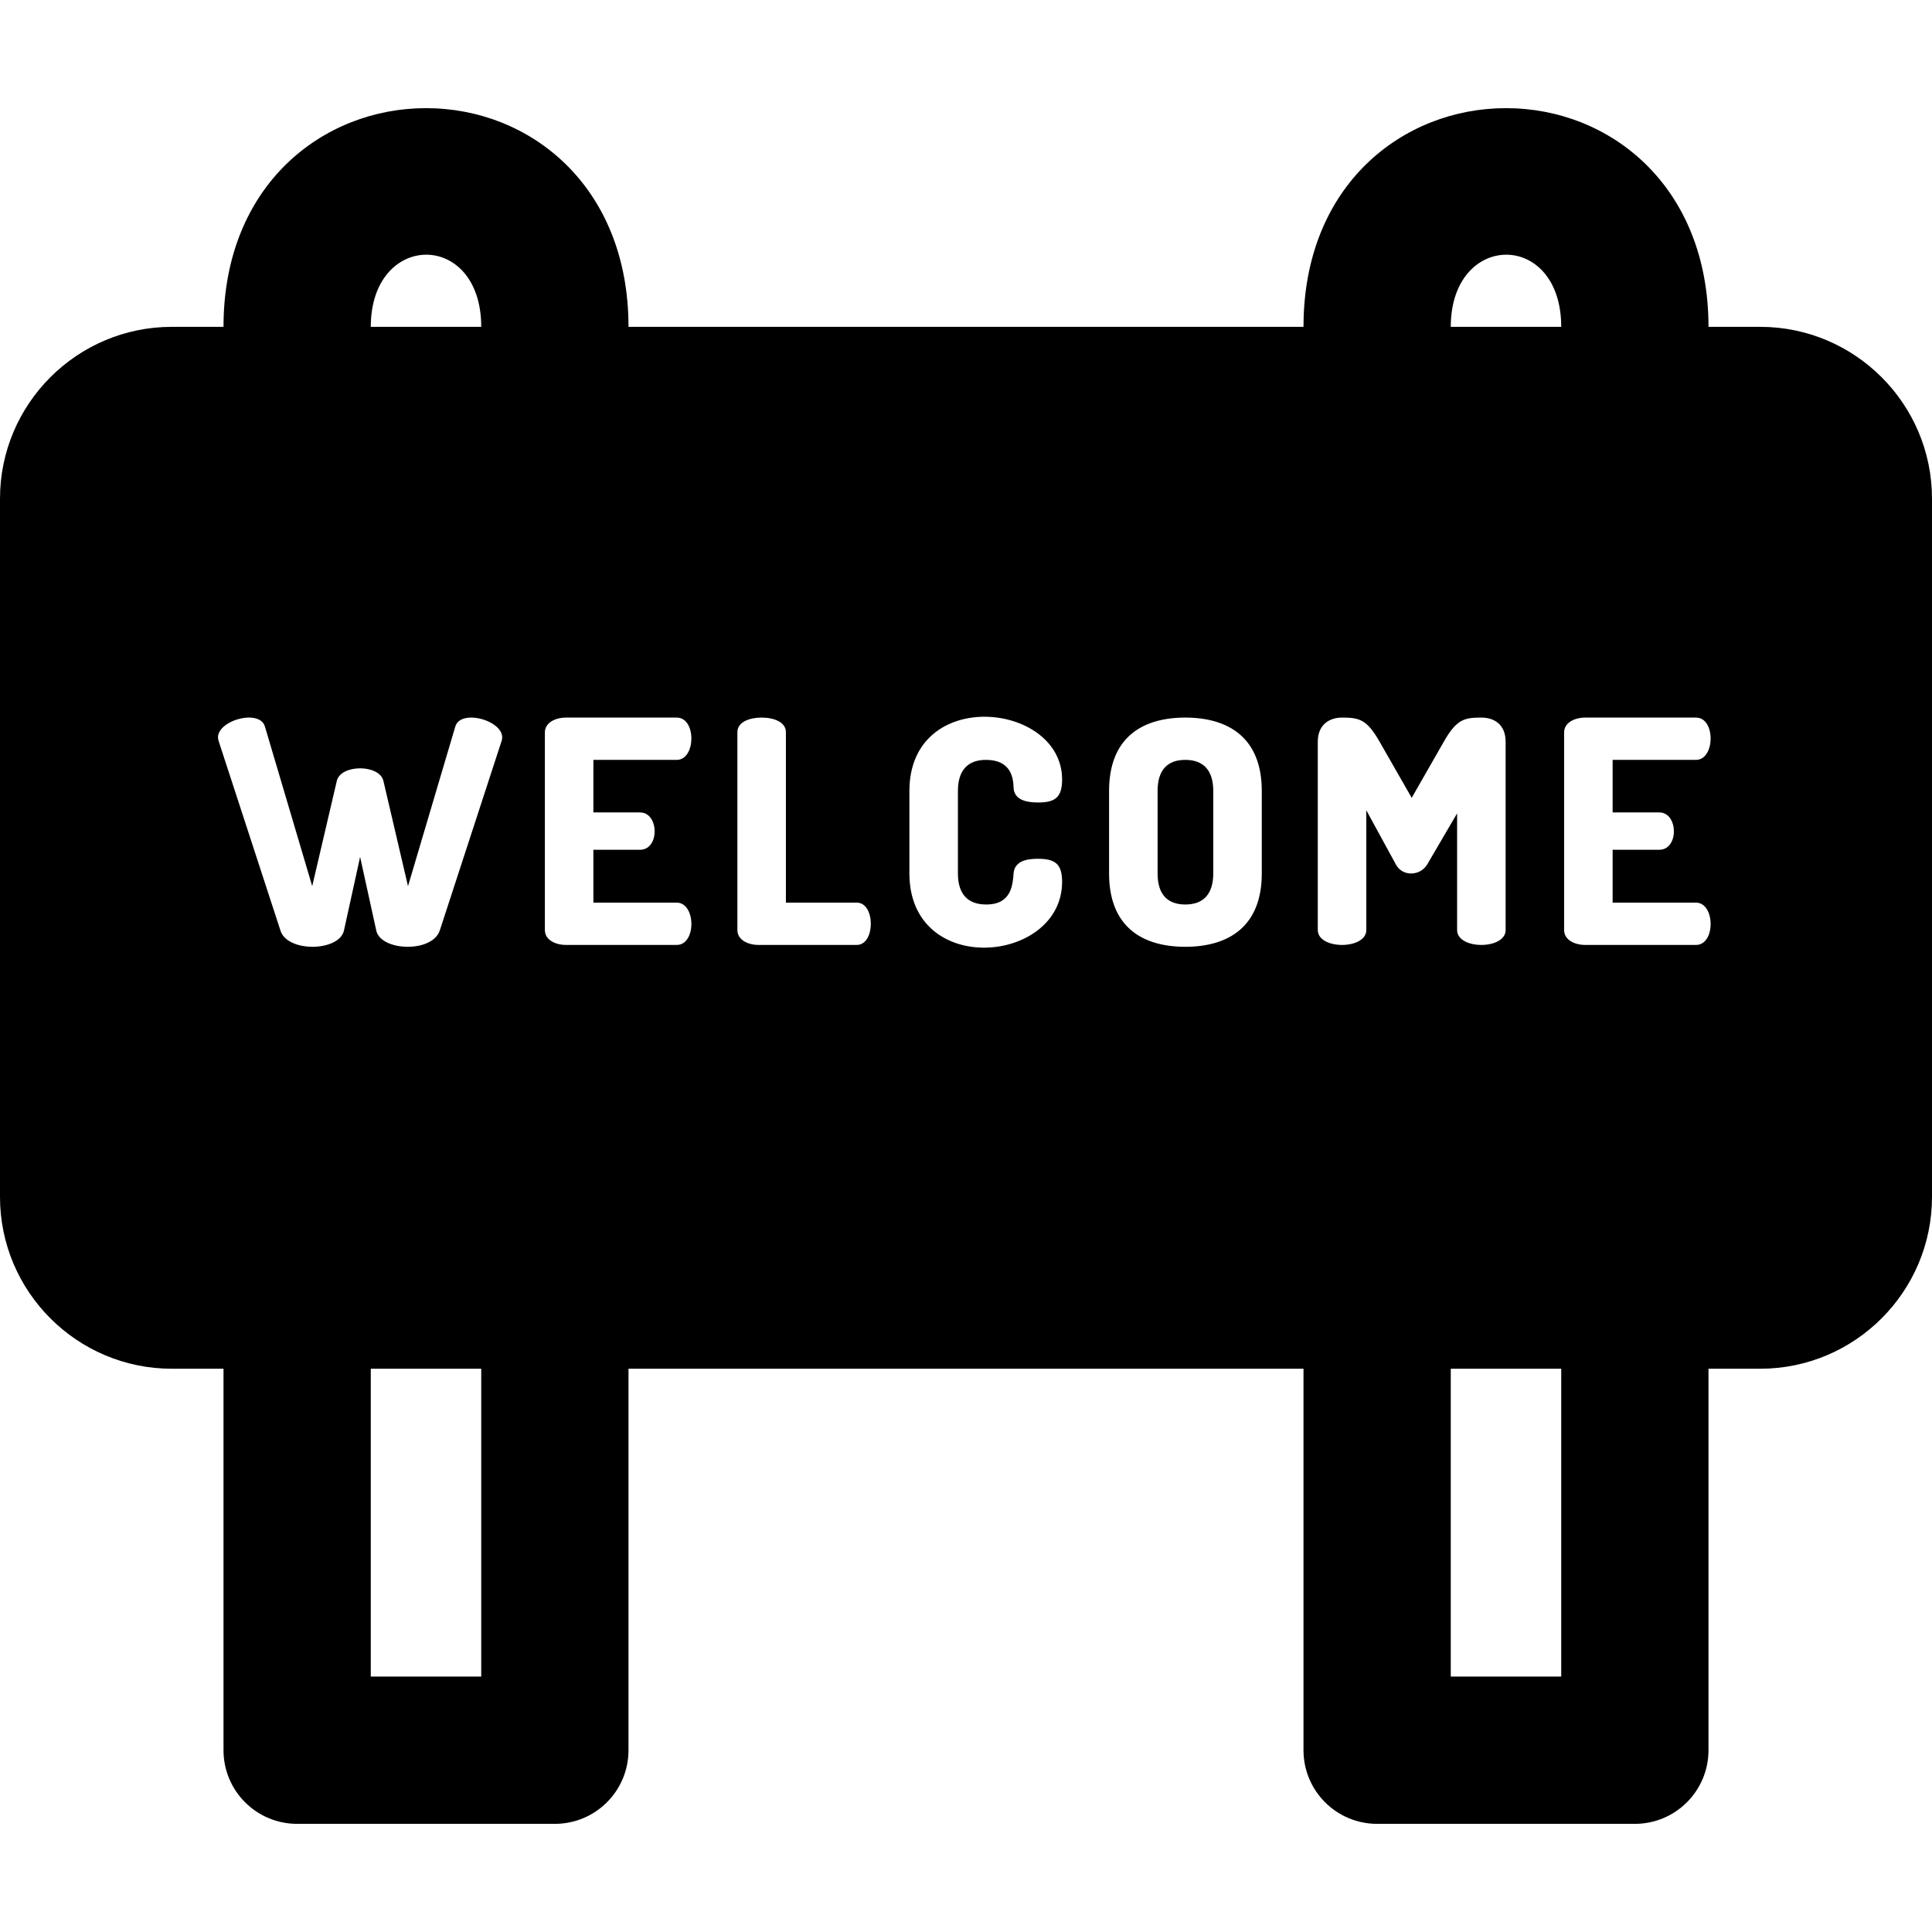
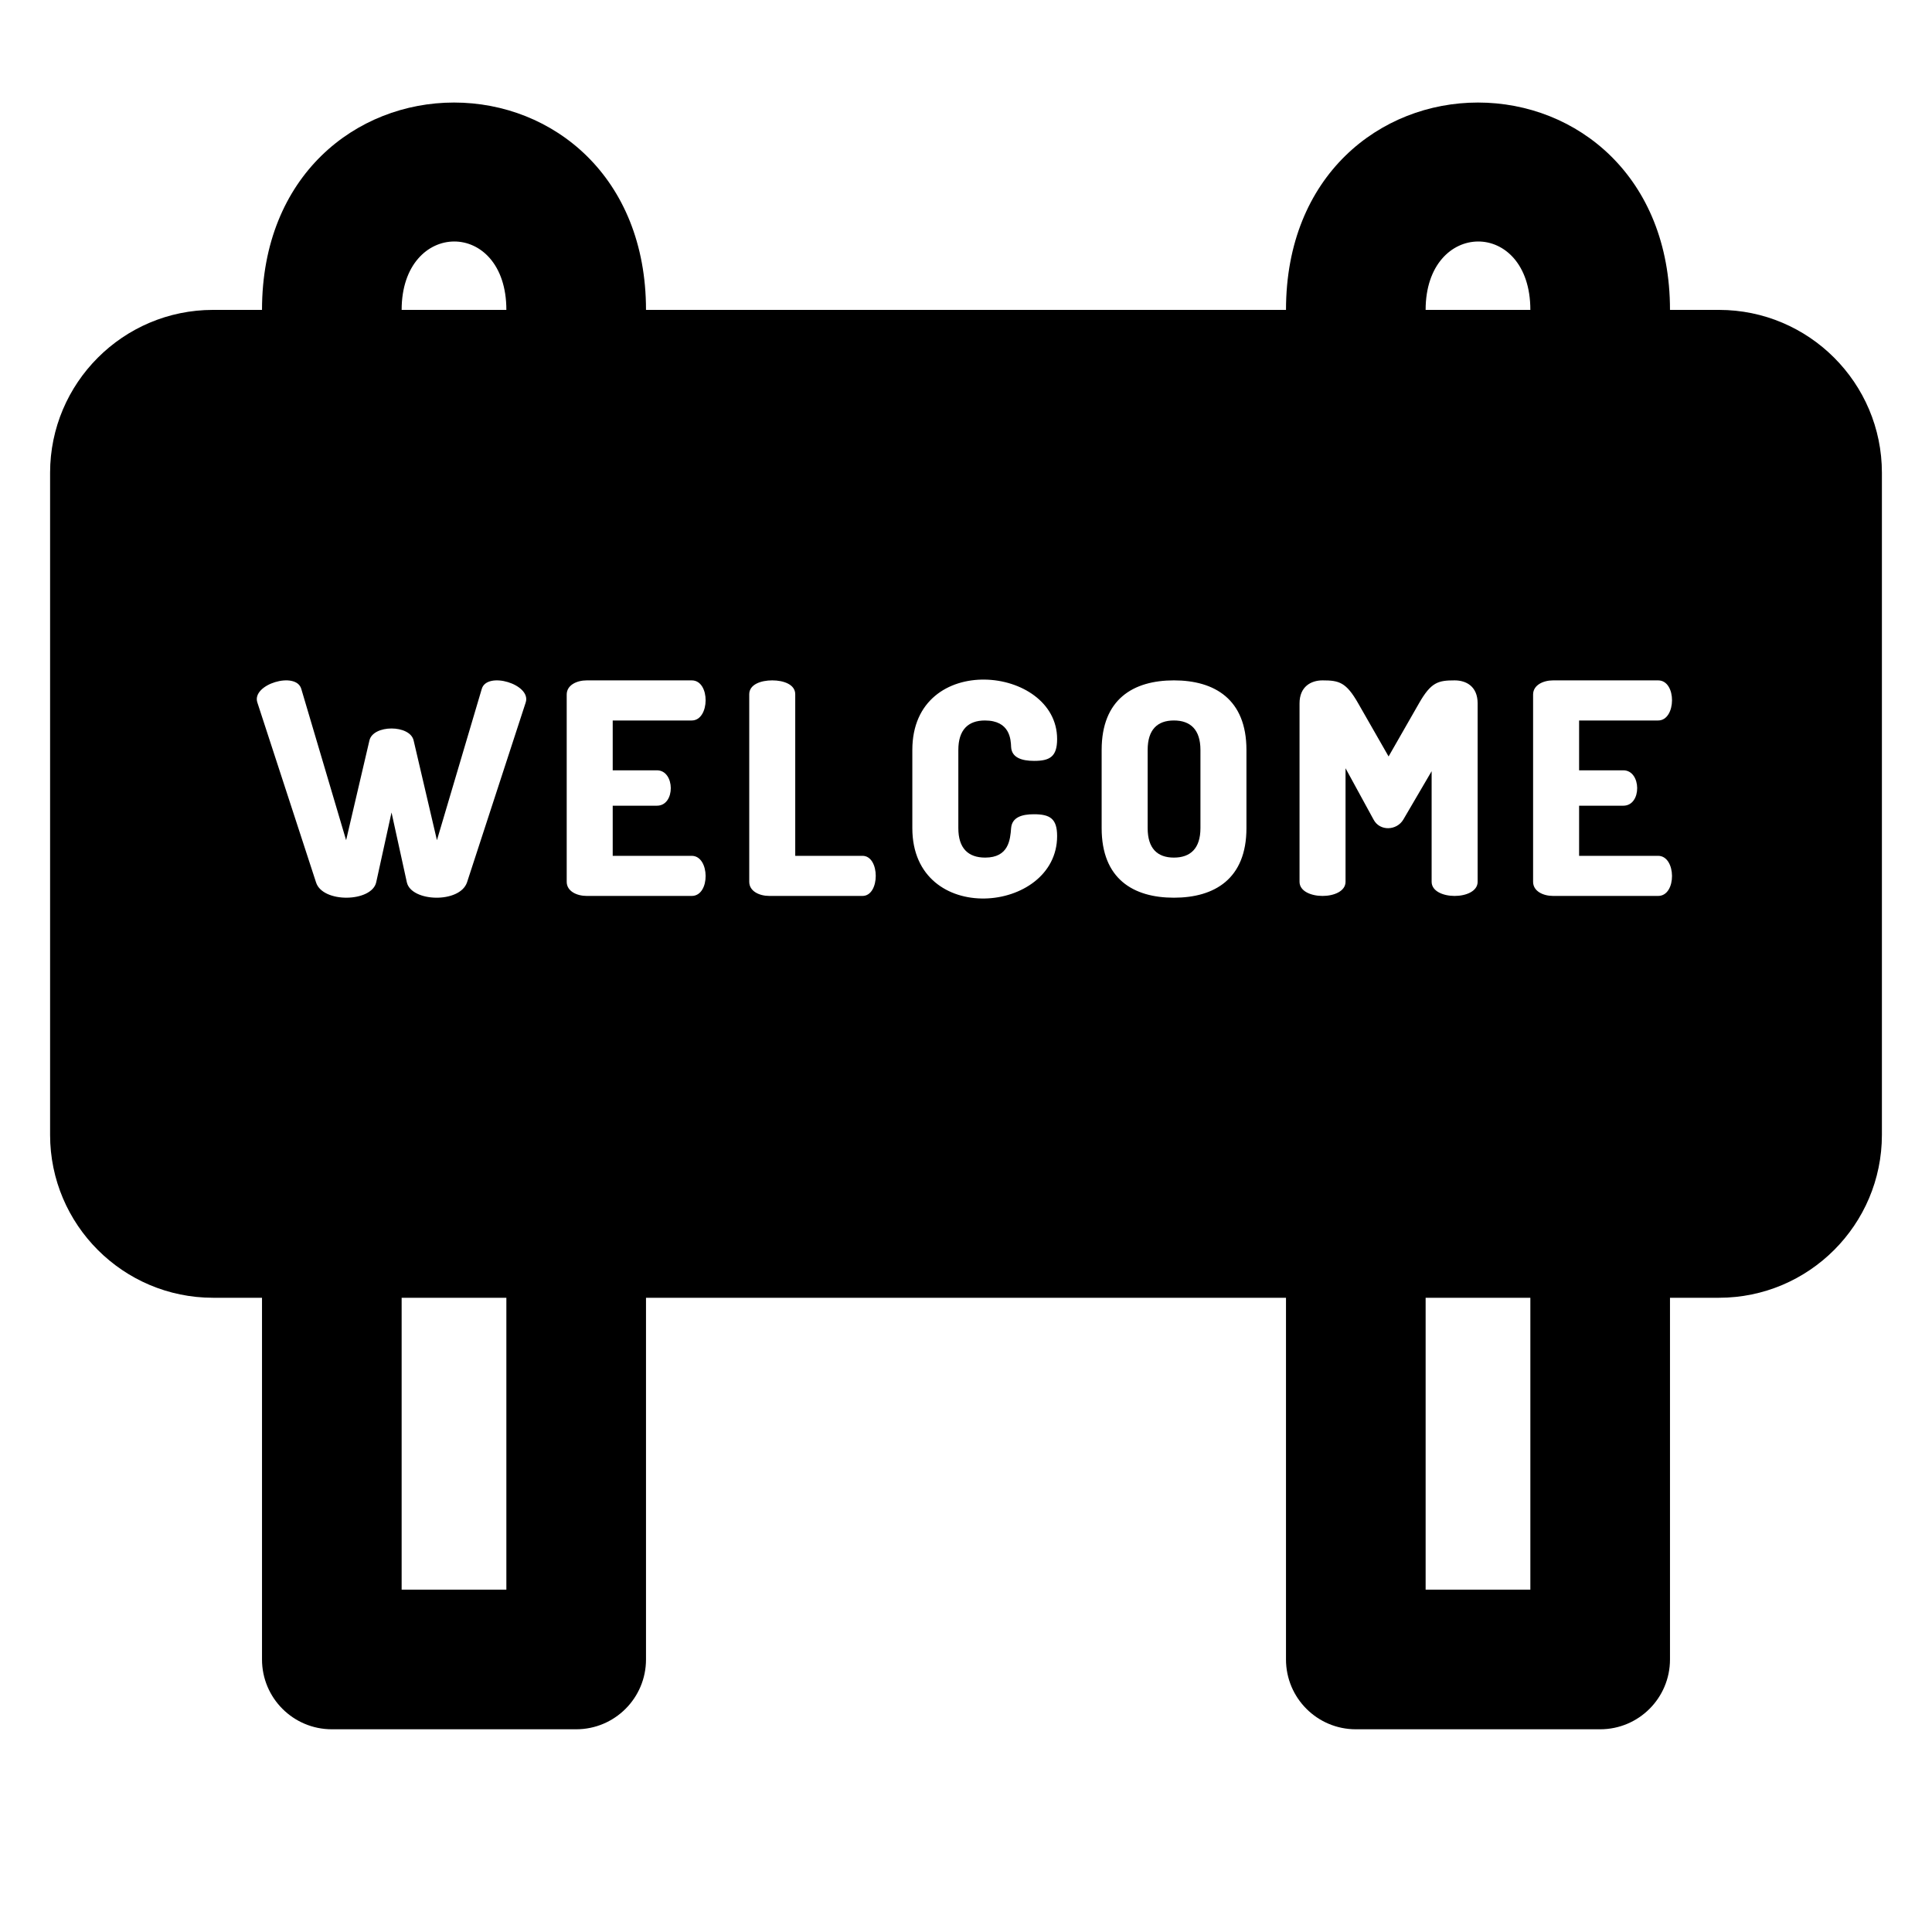
- <svg xmlns="http://www.w3.org/2000/svg" fill="#000000" height="64px" width="64px" version="1.1" id="Layer_1" viewBox="0 0 511.999 511.999" xml:space="preserve">
+ <svg xmlns="http://www.w3.org/2000/svg" fill="#000000" height="64px" width="64px" version="1.1" id="Layer_1" viewBox="-14 0 540 540" xml:space="preserve">
  <g>
    <g>
      <g>
        <path d="M314.11,201.375c-4.616,0-7.336,2.555-7.336,8.243v21.842c0,5.686,2.72,8.241,7.336,8.241     c4.616,0,7.417-2.555,7.417-8.241v-21.842C321.526,203.93,318.726,201.375,314.11,201.375z" />
        <path d="M466.467,86.617h-13.699c0-37.217-26.023-57.957-53.664-57.957c-27.268,0-53.664,20.322-53.664,57.957h-178.88     c0-37.217-26.023-57.957-53.664-57.957c-27.268,0-53.664,20.322-53.664,57.957h-13.7C20.426,86.617,0,107.043,0,132.15v185.046     c0,25.107,20.426,45.533,45.533,45.533h13.699v101.096c0,10.777,8.737,19.514,19.514,19.514h68.299     c10.777,0,19.514-8.737,19.514-19.514V362.729h178.88v101.096c0,10.777,8.737,19.514,19.514,19.514h68.299     c10.777,0,19.514-8.737,19.514-19.514V362.729h13.699c25.107,0,45.533-20.426,45.533-45.533V132.15     C512,107.043,491.573,86.617,466.467,86.617z M127.531,86.617H98.26C98.26,61.299,127.531,60.954,127.531,86.617z      M127.531,444.311H98.26v-81.582h29.271V444.311z M132.934,196.349l-16.401,50.276c-2.036,5.935-15.559,5.491-16.815,0     l-4.285-19.534l-4.287,19.534c-1.274,5.569-14.975,5.854-16.813,0l-16.402-50.276c-1.698-5.081,10.836-8.843,12.281-3.791     L82.74,234.84l6.511-27.858c0.998-4.493,11.366-4.49,12.363,0l6.511,27.858l12.528-42.282     C122.091,187.518,134.612,191.248,132.934,196.349z M169.617,215.305c5.083,0,5.24,9.891,0,9.891h-12.363v14.012h22.089     c5.096,0,5.255,11.209,0,11.209h-29.341c-2.802,0-5.606-1.319-5.606-3.956v-52.337c0-2.637,2.802-3.956,5.606-3.956h29.341     c5.258,0,5.093,11.209,0,11.209h-22.089v13.928H169.617z M227.066,250.416h-26.045c-2.802,0-5.606-1.319-5.606-3.956v-52.42     c0-2.72,3.215-3.873,6.428-3.873c3.216,0,6.429,1.154,6.429,3.873v45.166h18.791     C232.013,239.207,232.013,250.416,227.066,250.416z M261.357,239.701c6.593,0,7.007-5.027,7.253-8.242     c0.247-3.049,3.051-3.874,6.347-3.874c4.451,0,6.511,1.154,6.511,6.1c0,21.775-40.468,25.498-40.468-2.225v-21.841     c0-27.784,40.468-23.656,40.468-3.049c0,4.945-2.061,6.099-6.428,6.099c-3.462,0-6.265-0.907-6.429-3.873     c-0.083-2.143-0.329-7.418-7.335-7.418c-4.698,0-7.418,2.637-7.418,8.243v21.841     C253.857,237.064,256.577,239.701,261.357,239.701z M334.385,231.46c0,14.175-8.902,19.45-20.275,19.45     c-11.374,0-20.195-5.275-20.195-19.45v-21.842c0-14.176,8.819-19.452,20.195-19.452c11.373,0,20.275,5.275,20.275,19.452V231.46z      M369.912,229.07l-7.829-14.342v31.733c0,5.275-12.859,5.275-12.859,0v-49.865c0-4.698,3.215-6.428,6.429-6.428     c4.614,0,6.593,0.494,9.972,6.428l8.49,14.836l8.489-14.836c3.38-5.935,5.356-6.428,9.973-6.428c3.295,0,6.428,1.732,6.428,6.428     v49.865c0,5.275-12.859,5.275-12.859,0v-30.908l-7.912,13.517C376.395,232.186,371.644,232.39,369.912,229.07z M413.739,444.311     h-29.271v-81.582h29.271V444.311z M384.467,86.617c0-25.318,29.271-25.662,29.271,0H384.467z M439.726,215.305     c5.083,0,5.24,9.891,0,9.891h-12.363v14.012h22.089c5.096,0,5.254,11.209,0,11.209h-29.341c-2.802,0-5.606-1.319-5.606-3.956     v-52.337c0-2.637,2.802-3.956,5.606-3.956h29.341c5.256,0,5.096,11.209,0,11.209h-22.089v13.928H439.726z" />
      </g>
    </g>
  </g>
</svg>
